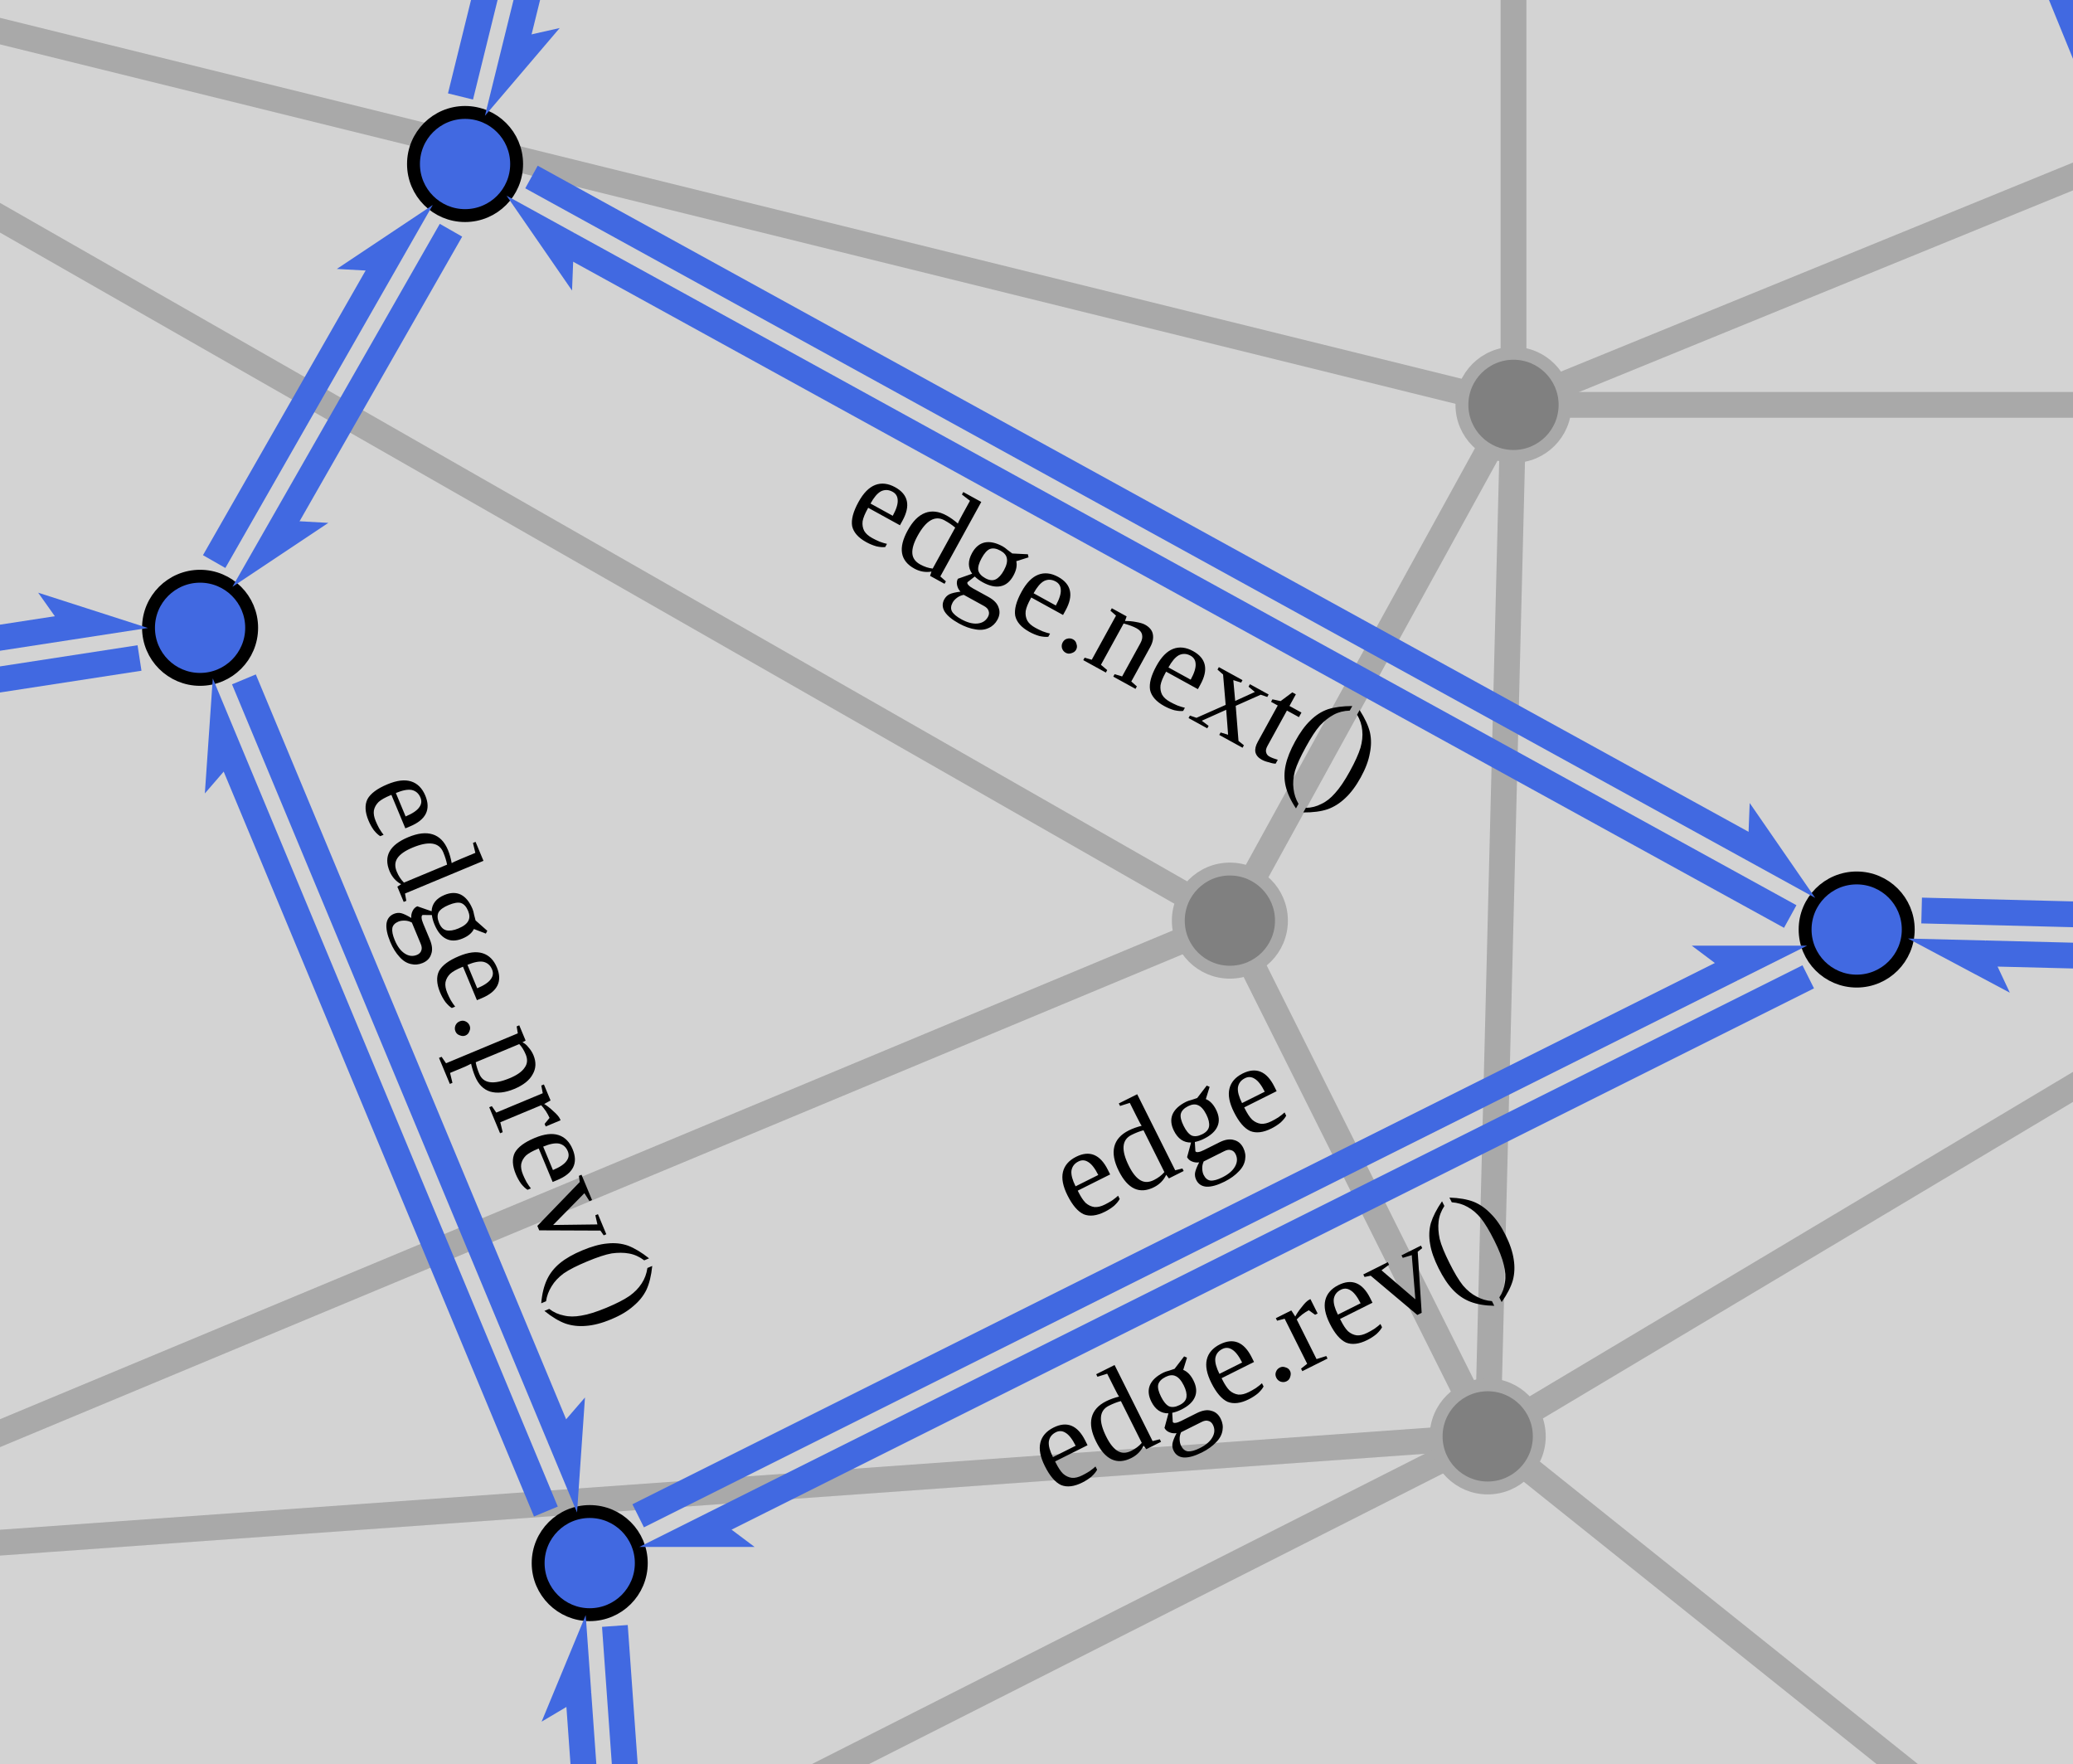
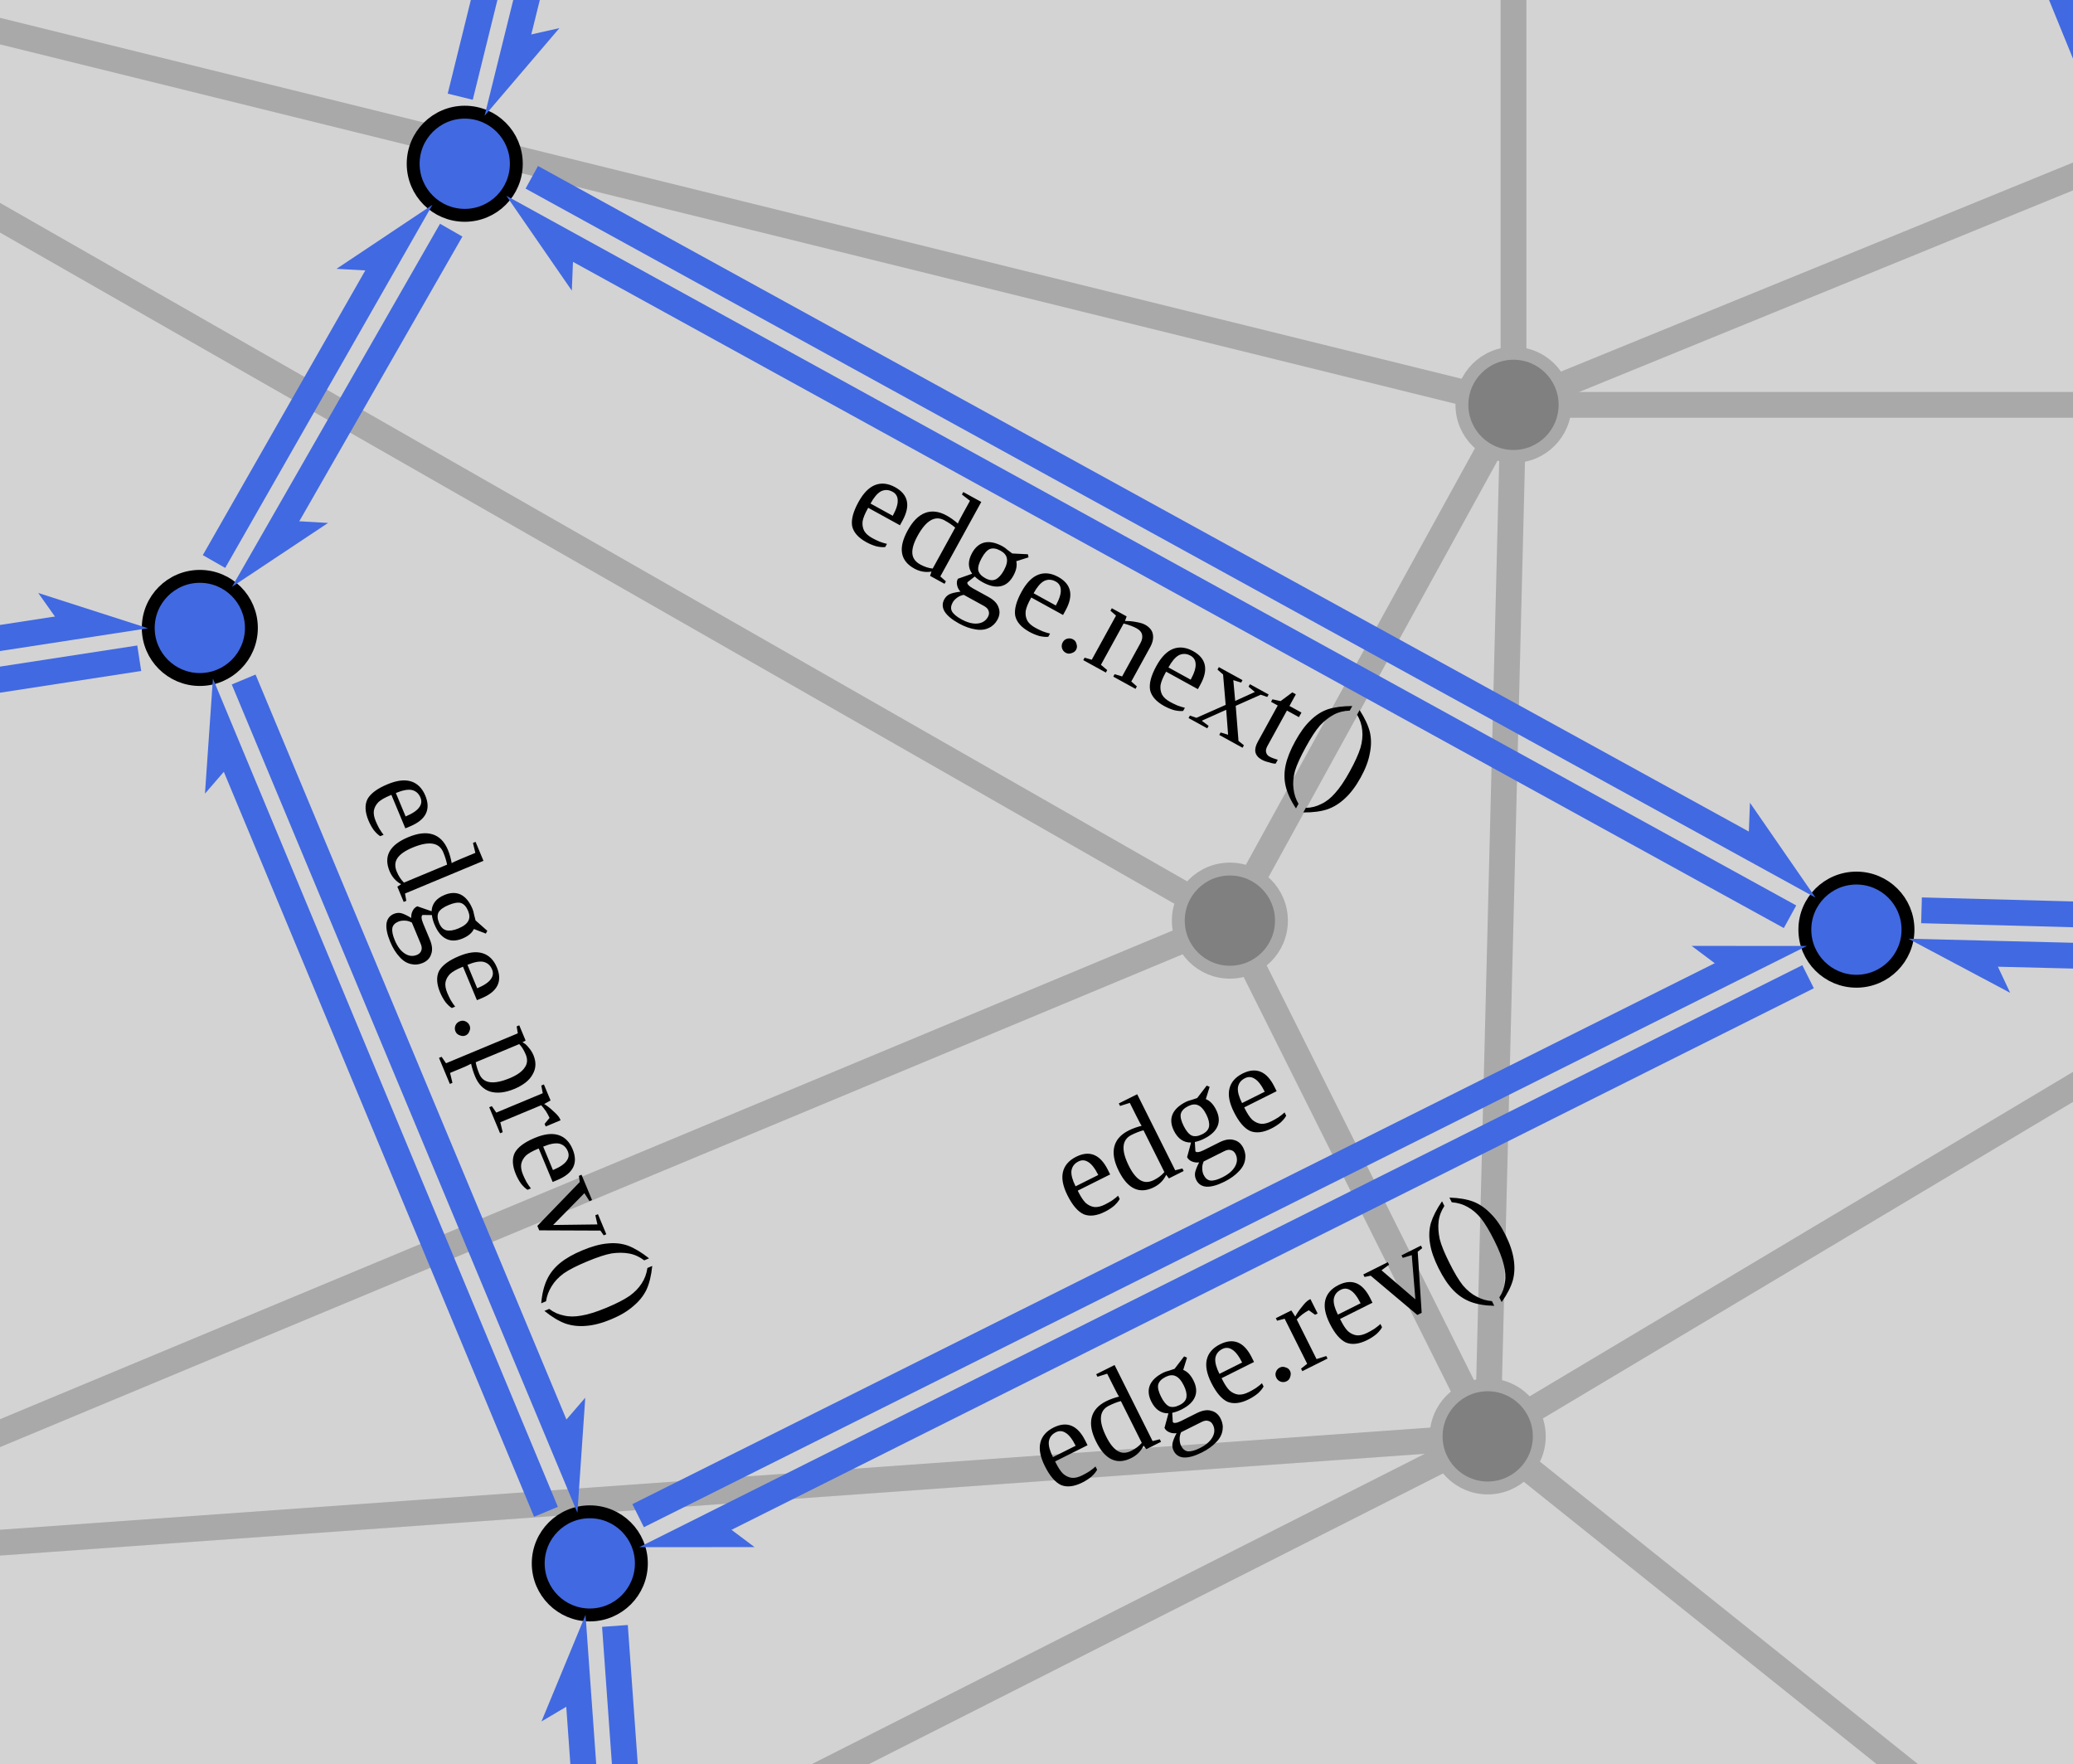
<svg xmlns="http://www.w3.org/2000/svg" viewBox="-17.7 -35.7 80.4 68.4" width="400">
  <defs>
    <pattern height="1" id="voronoi_edge_details_pattern0001" patternTransform="rotate(63.512 0 0) scale(2)" patternUnits="userSpaceOnUse" width="1">
      <line stroke="rgb(255 255 255)" stroke-width="1.01" x1="0" x2="0" y1="-0.1" y2="1.1" />
      <line stroke="rgb(211 211 211)" stroke-width="1.01" x1="1" x2="1" y1="-0.1" y2="1.1" />
    </pattern>
    <marker fill="rgb(65 105 225)" id="voronoi_edge_details_filled_arrow0002" markerHeight="3" markerWidth="5" orient="auto" refX="4" refY="0.5" stroke="none">
      <path d="M1,0 L4,0 L0,2 z" transform="scale(-1 1) translate (-5 0)" />
    </marker>
    <marker fill="rgb(65 105 225)" id="voronoi_edge_details_filled_arrow0003" markerHeight="3" markerWidth="5" orient="auto" refX="4" refY="0.5" stroke="none">
      <path d="M1,0 L4,0 L0,2 z" transform="scale(-1 1) translate (-5 0)" />
    </marker>
    <marker fill="rgb(65 105 225)" id="voronoi_edge_details_filled_arrow0004" markerHeight="3" markerWidth="5" orient="auto" refX="4" refY="0.5" stroke="none">
      <path d="M1,0 L4,0 L0,2 z" transform="scale(-1 1) translate (-5 0)" />
    </marker>
    <marker fill="rgb(65 105 225)" id="voronoi_edge_details_filled_arrow0005" markerHeight="3" markerWidth="5" orient="auto" refX="4" refY="0.5" stroke="none">
      <path d="M1,0 L4,0 L0,2 z" transform="scale(-1 1) translate (-5 0)" />
    </marker>
    <marker fill="rgb(65 105 225)" id="voronoi_edge_details_filled_arrow0006" markerHeight="3" markerWidth="5" orient="auto" refX="4" refY="0.5" stroke="none">
      <path d="M1,0 L4,0 L0,2 z" transform="scale(-1 1) translate (-5 0)" />
    </marker>
    <marker fill="rgb(65 105 225)" id="voronoi_edge_details_filled_arrow0007" markerHeight="3" markerWidth="5" orient="auto" refX="4" refY="0.5" stroke="none">
      <path d="M1,0 L4,0 L0,2 z" transform="scale(-1 1) translate (-5 0)" />
    </marker>
    <marker fill="rgb(65 105 225)" id="voronoi_edge_details_filled_arrow0008" markerHeight="3" markerWidth="5" orient="auto" refX="4" refY="0.5" stroke="none">
      <path d="M1,0 L4,0 L0,2 z" transform="scale(-1 1) translate (-5 0)" />
    </marker>
    <marker fill="rgb(65 105 225)" id="voronoi_edge_details_filled_arrow0009" markerHeight="3" markerWidth="5" orient="auto" refX="4" refY="0.5" stroke="none">
      <path d="M1,0 L4,0 L0,2 z" transform="scale(-1 1) translate (-5 0)" />
    </marker>
    <marker fill="rgb(65 105 225)" id="voronoi_edge_details_filled_arrow0010" markerHeight="3" markerWidth="5" orient="auto" refX="4" refY="0.5" stroke="none">
      <path d="M1,0 L4,0 L0,2 z" transform="scale(-1 1) translate (-5 0)" />
    </marker>
    <marker fill="rgb(65 105 225)" id="voronoi_edge_details_filled_arrow0011" markerHeight="3" markerWidth="5" orient="auto" refX="4" refY="0.5" stroke="none">
      <path d="M1,0 L4,0 L0,2 z" transform="scale(-1 1) translate (-5 0)" />
    </marker>
    <marker fill="rgb(65 105 225)" id="voronoi_edge_details_filled_arrow0012" markerHeight="3" markerWidth="5" orient="auto" refX="4" refY="0.5" stroke="none">
      <path d="M1,0 L4,0 L0,2 z" transform="scale(-1 1) translate (-5 0)" />
    </marker>
    <marker fill="rgb(65 105 225)" id="voronoi_edge_details_filled_arrow0013" markerHeight="3" markerWidth="5" orient="auto" refX="4" refY="0.5" stroke="none">
      <path d="M1,0 L4,0 L0,2 z" transform="scale(-1 1) translate (-5 0)" />
    </marker>
    <marker fill="rgb(65 105 225)" id="voronoi_edge_details_filled_arrow0014" markerHeight="3" markerWidth="5" orient="auto" refX="4" refY="0.5" stroke="none">
      <path d="M1,0 L4,0 L0,2 z" transform="scale(-1 1) translate (-5 0)" />
    </marker>
    <marker fill="rgb(65 105 225)" id="voronoi_edge_details_filled_arrow0015" markerHeight="3" markerWidth="5" orient="auto" refX="4" refY="0.5" stroke="none">
      <path d="M1,0 L4,0 L0,2 z" transform="scale(-1 1) translate (-5 0)" />
    </marker>
    <marker fill="rgb(65 105 225)" id="voronoi_edge_details_filled_arrow0016" markerHeight="3" markerWidth="5" orient="auto" refX="4" refY="0.5" stroke="none">
      <path d="M1,0 L4,0 L0,2 z" transform="scale(-1 1) translate (-5 0)" />
    </marker>
    <marker fill="rgb(65 105 225)" id="voronoi_edge_details_filled_arrow0017" markerHeight="3" markerWidth="5" orient="auto" refX="4" refY="0.5" stroke="none">
      <path d="M1,0 L4,0 L0,2 z" transform="scale(-1 1) translate (-5 0)" />
    </marker>
    <marker fill="rgb(65 105 225)" id="voronoi_edge_details_filled_arrow0018" markerHeight="3" markerWidth="5" orient="auto" refX="4" refY="0.5" stroke="none">
      <path d="M1,0 L4,0 L0,2 z" transform="scale(-1 1) translate (-5 0)" />
    </marker>
    <marker fill="rgb(65 105 225)" id="voronoi_edge_details_filled_arrow0019" markerHeight="3" markerWidth="5" orient="auto" refX="4" refY="0.5" stroke="none">
      <path d="M1,0 L4,0 L0,2 z" transform="scale(-1 1) translate (-5 0)" />
    </marker>
    <marker fill="rgb(65 105 225)" id="voronoi_edge_details_filled_arrow0020" markerHeight="3" markerWidth="5" orient="auto" refX="4" refY="0.5" stroke="none">
      <path d="M1,0 L4,0 L0,2 z" transform="scale(-1 1) translate (-5 0)" />
    </marker>
    <marker fill="rgb(65 105 225)" id="voronoi_edge_details_filled_arrow0021" markerHeight="3" markerWidth="5" orient="auto" refX="4" refY="0.5" stroke="none">
      <path d="M1,0 L4,0 L0,2 z" transform="scale(-1 1) translate (-5 0)" />
    </marker>
    <marker fill="rgb(65 105 225)" id="voronoi_edge_details_filled_arrow0022" markerHeight="3" markerWidth="5" orient="auto" refX="4" refY="0.5" stroke="none">
      <path d="M1,0 L4,0 L0,2 z" transform="scale(-1 1) translate (-5 0)" />
    </marker>
    <marker fill="rgb(65 105 225)" id="voronoi_edge_details_filled_arrow0023" markerHeight="3" markerWidth="5" orient="auto" refX="4" refY="0.5" stroke="none">
      <path d="M1,0 L4,0 L0,2 z" transform="scale(-1 1) translate (-5 0)" />
    </marker>
    <marker fill="rgb(65 105 225)" id="voronoi_edge_details_filled_arrow0024" markerHeight="3" markerWidth="5" orient="auto" refX="4" refY="0.5" stroke="none">
      <path d="M1,0 L4,0 L0,2 z" transform="scale(-1 1) translate (-5 0)" />
    </marker>
    <marker fill="rgb(65 105 225)" id="voronoi_edge_details_filled_arrow0025" markerHeight="3" markerWidth="5" orient="auto" refX="4" refY="0.5" stroke="none">
      <path d="M1,0 L4,0 L0,2 z" transform="scale(-1 1) translate (-5 0)" />
    </marker>
    <marker fill="rgb(65 105 225)" id="voronoi_edge_details_filled_arrow0026" markerHeight="3" markerWidth="5" orient="auto" refX="4" refY="0.5" stroke="none">
      <path d="M1,0 L4,0 L0,2 z" transform="scale(-1 1) translate (-5 0)" />
    </marker>
    <marker fill="rgb(65 105 225)" id="voronoi_edge_details_filled_arrow0027" markerHeight="3" markerWidth="5" orient="auto" refX="4" refY="0.5" stroke="none">
      <path d="M1,0 L4,0 L0,2 z" transform="scale(-1 1) translate (-5 0)" />
    </marker>
    <marker fill="rgb(65 105 225)" id="voronoi_edge_details_filled_arrow0028" markerHeight="3" markerWidth="5" orient="auto" refX="4" refY="0.5" stroke="none">
      <path d="M1,0 L4,0 L0,2 z" transform="scale(-1 1) translate (-5 0)" />
    </marker>
    <marker fill="rgb(65 105 225)" id="voronoi_edge_details_filled_arrow0029" markerHeight="3" markerWidth="5" orient="auto" refX="4" refY="0.5" stroke="none">
      <path d="M1,0 L4,0 L0,2 z" transform="scale(-1 1) translate (-5 0)" />
    </marker>
    <marker fill="rgb(65 105 225)" id="voronoi_edge_details_filled_arrow0030" markerHeight="3" markerWidth="5" orient="auto" refX="4" refY="0.5" stroke="none">
      <path d="M1,0 L4,0 L0,2 z" transform="scale(-1 1) translate (-5 0)" />
    </marker>
    <marker fill="rgb(65 105 225)" id="voronoi_edge_details_filled_arrow0031" markerHeight="3" markerWidth="5" orient="auto" refX="4" refY="0.5" stroke="none">
      <path d="M1,0 L4,0 L0,2 z" transform="scale(-1 1) translate (-5 0)" />
    </marker>
    <marker fill="rgb(65 105 225)" id="voronoi_edge_details_filled_arrow0032" markerHeight="3" markerWidth="5" orient="auto" refX="4" refY="0.5" stroke="none">
      <path d="M1,0 L4,0 L0,2 z" transform="scale(-1 1) translate (-5 0)" />
    </marker>
    <marker fill="rgb(65 105 225)" id="voronoi_edge_details_filled_arrow0033" markerHeight="3" markerWidth="5" orient="auto" refX="4" refY="0.5" stroke="none">
      <path d="M1,0 L4,0 L0,2 z" transform="scale(-1 1) translate (-5 0)" />
    </marker>
    <marker fill="rgb(65 105 225)" id="voronoi_edge_details_filled_arrow0034" markerHeight="3" markerWidth="5" orient="auto" refX="4" refY="0.5" stroke="none">
      <path d="M1,0 L4,0 L0,2 z" transform="scale(-1 1) translate (-5 0)" />
    </marker>
    <marker fill="rgb(65 105 225)" id="voronoi_edge_details_filled_arrow0035" markerHeight="3" markerWidth="5" orient="auto" refX="4" refY="0.5" stroke="none">
      <path d="M1,0 L4,0 L0,2 z" transform="scale(-1 1) translate (-5 0)" />
    </marker>
    <marker fill="rgb(65 105 225)" id="voronoi_edge_details_filled_arrow0036" markerHeight="3" markerWidth="5" orient="auto" refX="4" refY="0.5" stroke="none">
      <path d="M1,0 L4,0 L0,2 z" transform="scale(-1 1) translate (-5 0)" />
    </marker>
    <marker fill="rgb(65 105 225)" id="voronoi_edge_details_filled_arrow0037" markerHeight="3" markerWidth="5" orient="auto" refX="4" refY="0.5" stroke="none">
      <path d="M1,0 L4,0 L0,2 z" transform="scale(-1 1) translate (-5 0)" />
    </marker>
    <marker fill="rgb(65 105 225)" id="voronoi_edge_details_filled_arrow0038" markerHeight="3" markerWidth="5" orient="auto" refX="4" refY="0.5" stroke="none">
      <path d="M1,0 L4,0 L0,2 z" transform="scale(-1 1) translate (-5 0)" />
    </marker>
    <marker fill="rgb(65 105 225)" id="voronoi_edge_details_filled_arrow0039" markerHeight="3" markerWidth="5" orient="auto" refX="4" refY="0.5" stroke="none">
      <path d="M1,0 L4,0 L0,2 z" transform="scale(-1 1) translate (-5 0)" />
    </marker>
    <marker fill="rgb(65 105 225)" id="voronoi_edge_details_filled_arrow0040" markerHeight="3" markerWidth="5" orient="auto" refX="4" refY="0.5" stroke="none">
      <path d="M1,0 L4,0 L0,2 z" transform="scale(-1 1) translate (-5 0)" />
    </marker>
    <marker fill="rgb(65 105 225)" id="voronoi_edge_details_filled_arrow0041" markerHeight="3" markerWidth="5" orient="auto" refX="4" refY="0.5" stroke="none">
      <path d="M1,0 L4,0 L0,2 z" transform="scale(-1 1) translate (-5 0)" />
    </marker>
    <marker fill="rgb(65 105 225)" id="voronoi_edge_details_filled_arrow0042" markerHeight="3" markerWidth="5" orient="auto" refX="4" refY="0.5" stroke="none">
      <path d="M1,0 L4,0 L0,2 z" transform="scale(-1 1) translate (-5 0)" />
    </marker>
    <marker fill="rgb(65 105 225)" id="voronoi_edge_details_filled_arrow0043" markerHeight="3" markerWidth="5" orient="auto" refX="4" refY="0.5" stroke="none">
      <path d="M1,0 L4,0 L0,2 z" transform="scale(-1 1) translate (-5 0)" />
    </marker>
    <marker fill="rgb(65 105 225)" id="voronoi_edge_details_filled_arrow0044" markerHeight="3" markerWidth="5" orient="auto" refX="4" refY="0.5" stroke="none">
      <path d="M1,0 L4,0 L0,2 z" transform="scale(-1 1) translate (-5 0)" />
    </marker>
    <marker fill="rgb(65 105 225)" id="voronoi_edge_details_filled_arrow0045" markerHeight="3" markerWidth="5" orient="auto" refX="4" refY="0.5" stroke="none">
      <path d="M1,0 L4,0 L0,2 z" transform="scale(-1 1) translate (-5 0)" />
    </marker>
  </defs>
  <rect height="100%" style="fill: url(#voronoi_edge_details_pattern0001)" width="100%" x="-17.7" y="-35.7" />
  <g>
    <path d="M-41,61 L-50,-50 L-30,25 z" style="fill: rgb(211 211 211)" />
    <path d="M-41,-60 L-40,-40 L-50,-50 z" style="fill: rgb(211 211 211)" />
    <path d="M-40,-40 L-30,25 L-50,-50 z" style="fill: rgb(211 211 211)" />
    <path d="M-30,25 L-40,-40 L30,0 z" style="fill: rgb(211 211 211)" />
    <path d="M-41,61 L-30,25 L40,20 z" style="fill: rgb(211 211 211)" />
    <path d="M30,0 L-40,-40 L41,-20 z" style="fill: rgb(211 211 211)" />
    <path d="M30,0 L40,20 L-30,25 z" style="fill: rgb(211 211 211)" />
    <path d="M40,20 L30,0 L41,-20 z" style="fill: rgb(211 211 211)" />
    <path d="M-41,-60 L41,-70 L-40,-40 z" style="fill: rgb(211 211 211)" />
    <path d="M41,-80 L41,-70 L-41,-60 z" style="fill: rgb(211 211 211)" />
    <path d="M41,-70 L41,-20 L-40,-40 z" style="fill: rgb(211 211 211)" />
    <path d="M107,-20 L40,20 L41,-20 z" style="fill: rgb(211 211 211)" />
    <path d="M107,-20 L41,-20 L90,-40 z" style="fill: rgb(211 211 211)" />
    <path d="M41,-70 L90,-40 L41,-20 z" style="fill: rgb(211 211 211)" />
    <path d="M41,-80 L90,-40 L41,-70 z" style="fill: rgb(211 211 211)" />
    <path d="M90,60 L40,20 L107,-20 z" style="fill: rgb(211 211 211)" />
    <path d="M40,20 L90,60 L-41,61 z" style="fill: rgb(211 211 211)" />
    <line style="stroke-width: 1; stroke: rgb(169 169 169); fill: none" x1="-50" x2="-41" y1="-50" y2="-60" />
    <line style="stroke-width: 1; stroke: rgb(169 169 169); fill: none" x1="-50" x2="-40" y1="-50" y2="-40" />
    <line style="stroke-width: 1; stroke: rgb(169 169 169); fill: none" x1="-41" x2="-50" y1="61" y2="-50" />
    <line style="stroke-width: 1; stroke: rgb(169 169 169); fill: none" x1="-41" x2="-40" y1="-60" y2="-40" />
    <line style="stroke-width: 1; stroke: rgb(169 169 169); fill: none" x1="-50" x2="-30" y1="-50" y2="25" />
    <line style="stroke-width: 1; stroke: rgb(169 169 169); fill: none" x1="-40" x2="-30" y1="-40" y2="25" />
    <line style="stroke-width: 1; stroke: rgb(169 169 169); fill: none" x1="-30" x2="-41" y1="25" y2="61" />
    <line style="stroke-width: 1; stroke: rgb(169 169 169); fill: none" x1="-40" x2="30" y1="-40" y2="0" />
    <line style="stroke-width: 1; stroke: rgb(169 169 169); fill: none" x1="-30" x2="30" y1="25" y2="0" />
    <line style="stroke-width: 1; stroke: rgb(169 169 169); fill: none" x1="-30" x2="40" y1="25" y2="20" />
    <line style="stroke-width: 1; stroke: rgb(169 169 169); fill: none" x1="-40" x2="41" y1="-40" y2="-70" />
    <line style="stroke-width: 1; stroke: rgb(169 169 169); fill: none" x1="30" x2="40" y1="0" y2="20" />
    <line style="stroke-width: 1; stroke: rgb(169 169 169); fill: none" x1="40" x2="-41" y1="20" y2="61" />
    <line style="stroke-width: 1; stroke: rgb(169 169 169); fill: none" x1="41" x2="-40" y1="-20" y2="-40" />
    <line style="stroke-width: 1; stroke: rgb(169 169 169); fill: none" x1="30" x2="41" y1="0" y2="-20" />
    <line style="stroke-width: 1; stroke: rgb(169 169 169); fill: none" x1="-41" x2="41" y1="-60" y2="-70" />
    <line style="stroke-width: 1; stroke: rgb(169 169 169); fill: none" x1="-41" x2="41" y1="-60" y2="-80" />
    <line style="stroke-width: 1; stroke: rgb(169 169 169); fill: none" x1="41" x2="41" y1="-80" y2="-70" />
    <line style="stroke-width: 1; stroke: rgb(169 169 169); fill: none" x1="41" x2="41" y1="-70" y2="-20" />
    <line style="stroke-width: 1; stroke: rgb(169 169 169); fill: none" x1="41" x2="40" y1="-20" y2="20" />
    <line style="stroke-width: 1; stroke: rgb(169 169 169); fill: none" x1="41" x2="107" y1="-20" y2="-20" />
    <line style="stroke-width: 1; stroke: rgb(169 169 169); fill: none" x1="107" x2="40" y1="-20" y2="20" />
    <line style="stroke-width: 1; stroke: rgb(169 169 169); fill: none" x1="41" x2="90" y1="-20" y2="-40" />
    <line style="stroke-width: 1; stroke: rgb(169 169 169); fill: none" x1="41" x2="90" y1="-70" y2="-40" />
    <line style="stroke-width: 1; stroke: rgb(169 169 169); fill: none" x1="41" x2="90" y1="-80" y2="-40" />
    <line style="stroke-width: 1; stroke: rgb(169 169 169); fill: none" x1="90" x2="107" y1="-40" y2="-20" />
    <line style="stroke-width: 1; stroke: rgb(169 169 169); fill: none" x1="107" x2="90" y1="-20" y2="60" />
    <line style="stroke-width: 1; stroke: rgb(169 169 169); fill: none" x1="90" x2="40" y1="60" y2="20" />
    <line style="stroke-width: 1; stroke: rgb(169 169 169); fill: none" x1="90" x2="-41" y1="60" y2="61" />
    <circle cx="-50" cy="-50" r="2" style="stroke-width: 0.5; stroke: rgb(169 169 169); fill: rgb(128 128 128)" />
    <circle cx="-41" cy="-60" r="2" style="stroke-width: 0.5; stroke: rgb(169 169 169); fill: rgb(128 128 128)" />
    <circle cx="-41" cy="61" r="2" style="stroke-width: 0.5; stroke: rgb(169 169 169); fill: rgb(128 128 128)" />
    <circle cx="-40" cy="-40" r="2" style="stroke-width: 0.5; stroke: rgb(169 169 169); fill: rgb(128 128 128)" />
    <circle cx="-30" cy="25" r="2" style="stroke-width: 0.5; stroke: rgb(169 169 169); fill: rgb(128 128 128)" />
    <circle cx="30" cy="0" r="2" style="stroke-width: 0.5; stroke: rgb(169 169 169); fill: rgb(128 128 128)" />
    <circle cx="40" cy="20" r="2" style="stroke-width: 0.5; stroke: rgb(169 169 169); fill: rgb(128 128 128)" />
    <circle cx="41" cy="-70" r="2" style="stroke-width: 0.5; stroke: rgb(169 169 169); fill: rgb(128 128 128)" />
    <circle cx="41" cy="-80" r="2" style="stroke-width: 0.5; stroke: rgb(169 169 169); fill: rgb(128 128 128)" />
    <circle cx="41" cy="-20" r="2" style="stroke-width: 0.5; stroke: rgb(169 169 169); fill: rgb(128 128 128)" />
    <circle cx="107" cy="-20" r="2" style="stroke-width: 0.5; stroke: rgb(169 169 169); fill: rgb(128 128 128)" />
    <circle cx="90" cy="-40" r="2" style="stroke-width: 0.5; stroke: rgb(169 169 169); fill: rgb(128 128 128)" />
    <circle cx="90" cy="60" r="2" style="stroke-width: 0.5; stroke: rgb(169 169 169); fill: rgb(128 128 128)" />
-     <circle cx="-134.587" cy="12.723" r="2" style="stroke-width: 0.5; stroke: rgb(0 0 0); fill: rgb(65 105 225)" />
-     <circle cx="-39.974" cy="-50.026" r="2" style="stroke-width: 0.5; stroke: rgb(0 0 0); fill: rgb(65 105 225)" />
-     <circle cx="-91.136" cy="1.136" r="2" style="stroke-width: 0.5; stroke: rgb(0 0 0); fill: rgb(65 105 225)" />
-     <circle cx="-9.94" cy="-11.355" r="2" style="stroke-width: 0.5; stroke: rgb(0 0 0); fill: rgb(65 105 225)" />
-     <circle cx="7.401" cy="56.109" r="2" style="stroke-width: 0.5; stroke: rgb(0 0 0); fill: rgb(65 105 225)" />
-     <circle cx="0.337" cy="-29.34" r="2" style="stroke-width: 0.5; stroke: rgb(0 0 0); fill: rgb(65 105 225)" />
-     <circle cx="5.172" cy="24.914" r="2" style="stroke-width: 0.5; stroke: rgb(0 0 0); fill: rgb(65 105 225)" />
-     <circle cx="54.31" cy="0.345" r="2" style="stroke-width: 0.5; stroke: rgb(0 0 0); fill: rgb(65 105 225)" />
-     <circle cx="1.573" cy="-52.104" r="2" style="stroke-width: 0.5; stroke: rgb(0 0 0); fill: rgb(65 105 225)" />
-     <circle cx="-1.22" cy="-75" r="2" style="stroke-width: 0.5; stroke: rgb(0 0 0); fill: rgb(65 105 225)" />
-     <circle cx="4.204" cy="-45" r="2" style="stroke-width: 0.5; stroke: rgb(0 0 0); fill: rgb(65 105 225)" />
-     <circle cx="74" cy="0.837" r="2" style="stroke-width: 0.5; stroke: rgb(0 0 0); fill: rgb(65 105 225)" />
+     <circle cx="-134.575" cy="12.725" r="2" style="stroke-width: 0.5; stroke: rgb(0 0 0); fill: rgb(65 105 225)" />
+     <circle cx="-39.975" cy="-50.025" r="2" style="stroke-width: 0.5; stroke: rgb(0 0 0); fill: rgb(65 105 225)" />
+     <circle cx="-91.125" cy="1.125" r="2" style="stroke-width: 0.5; stroke: rgb(0 0 0); fill: rgb(65 105 225)" />
+     <circle cx="-9.95" cy="-11.35" r="2" style="stroke-width: 0.5; stroke: rgb(0 0 0); fill: rgb(65 105 225)" />
+     <circle cx="7.4" cy="56.1" r="2" style="stroke-width: 0.5; stroke: rgb(0 0 0); fill: rgb(65 105 225)" />
+     <circle cx="0.325" cy="-29.35" r="2" style="stroke-width: 0.5; stroke: rgb(0 0 0); fill: rgb(65 105 225)" />
+     <circle cx="5.175" cy="24.925" r="2" style="stroke-width: 0.5; stroke: rgb(0 0 0); fill: rgb(65 105 225)" />
+     <circle cx="54.3" cy="0.35" r="2" style="stroke-width: 0.5; stroke: rgb(0 0 0); fill: rgb(65 105 225)" />
+     <circle cx="1.575" cy="-52.1" r="2" style="stroke-width: 0.5; stroke: rgb(0 0 0); fill: rgb(65 105 225)" />
+     <circle cx="-1.225" cy="-75" r="2" style="stroke-width: 0.5; stroke: rgb(0 0 0); fill: rgb(65 105 225)" />
+     <circle cx="4.2" cy="-45" r="2" style="stroke-width: 0.5; stroke: rgb(0 0 0); fill: rgb(65 105 225)" />
+     <circle cx="74" cy="0.825" r="2" style="stroke-width: 0.5; stroke: rgb(0 0 0); fill: rgb(65 105 225)" />
    <circle cx="74" cy="-9.175" r="2" style="stroke-width: 0.5; stroke: rgb(0 0 0); fill: rgb(65 105 225)" />
-     <circle cx="59.378" cy="-45" r="2" style="stroke-width: 0.5; stroke: rgb(0 0 0); fill: rgb(65 105 225)" />
-     <circle cx="77.745" cy="-75" r="2" style="stroke-width: 0.5; stroke: rgb(0 0 0); fill: rgb(65 105 225)" />
-     <circle cx="83.543" cy="16.822" r="2" style="stroke-width: 0.5; stroke: rgb(0 0 0); fill: rgb(65 105 225)" />
-     <circle cx="24.728" cy="90.34" r="2" style="stroke-width: 0.5; stroke: rgb(0 0 0); fill: rgb(65 105 225)" />
-     <line style="stroke-width: 1; stroke: rgb(65 105 225); marker-start: url(#voronoi_edge_details_filled_arrow0002); fill: none" x1="-87.035" x2="-41.176" y1="-1.833" y2="-47.693" />
-     <line style="stroke-width: 1; stroke: rgb(65 105 225); marker-start: url(#voronoi_edge_details_filled_arrow0003); fill: none" x1="-44.075" x2="-89.934" y1="-47.056" y2="-1.197" />
-     <line style="stroke-width: 1; stroke: rgb(65 105 225); marker-start: url(#voronoi_edge_details_filled_arrow0004); fill: none" x1="-34.94" x2="-0.884" y1="-49.477" y2="-51.18" />
-     <line style="stroke-width: 1; stroke: rgb(65 105 225); marker-start: url(#voronoi_edge_details_filled_arrow0005); fill: none" x1="-3.461" x2="-37.517" y1="-52.653" y2="-50.95" />
-     <line style="stroke-width: 1; stroke: rgb(65 105 225); marker-start: url(#voronoi_edge_details_filled_arrow0006); fill: none" x1="-129.55" x2="-93.346" y1="12.208" y2="2.554" />
-     <line style="stroke-width: 1; stroke: rgb(65 105 225); marker-start: url(#voronoi_edge_details_filled_arrow0007); fill: none" x1="-96.174" x2="-132.378" y1="1.652" y2="11.306" />
-     <line style="stroke-width: 1; stroke: rgb(65 105 225); marker-start: url(#voronoi_edge_details_filled_arrow0008); fill: none" x1="-86.073" x2="-12.289" y1="1.167" y2="-10.185" />
-     <line style="stroke-width: 1; stroke: rgb(65 105 225); marker-start: url(#voronoi_edge_details_filled_arrow0009); fill: none" x1="-15.003" x2="-88.787" y1="-11.386" y2="-0.034" />
-     <line style="stroke-width: 1; stroke: rgb(65 105 225); marker-start: url(#voronoi_edge_details_filled_arrow0010); fill: none" x1="-130.039" x2="4.776" y1="14.949" y2="56.143" />
-     <line style="stroke-width: 1; stroke: rgb(65 105 225); marker-start: url(#voronoi_edge_details_filled_arrow0011); fill: none" x1="2.853" x2="-131.963" y1="53.882" y2="12.689" />
-     <line style="stroke-width: 1; stroke: rgb(65 105 225); marker-start: url(#voronoi_edge_details_filled_arrow0012); fill: none" x1="7.842" x2="6.148" y1="51.064" y2="27.35" />
-     <line style="stroke-width: 1; stroke: rgb(65 105 225); marker-start: url(#voronoi_edge_details_filled_arrow0013); fill: none" x1="4.731" x2="6.425" y1="29.958" y2="53.672" />
-     <line style="stroke-width: 1; stroke: rgb(65 105 225); marker-start: url(#voronoi_edge_details_filled_arrow0014); fill: none" x1="3.217" x2="3.191" y1="-49.967" y2="-50.037" />
-     <line style="stroke-width: 1; stroke: rgb(65 105 225); marker-start: url(#voronoi_edge_details_filled_arrow0015); fill: none" x1="2.559" x2="2.585" y1="-47.137" y2="-47.067" />
-     <line style="stroke-width: 1; stroke: rgb(65 105 225); marker-start: url(#voronoi_edge_details_filled_arrow0016); fill: none" x1="8.945" x2="22.885" y1="60.931" y2="88.471" />
-     <line style="stroke-width: 1; stroke: rgb(65 105 225); marker-start: url(#voronoi_edge_details_filled_arrow0017); fill: none" x1="23.183" x2="9.243" y1="85.518" y2="57.978" />
-     <line style="stroke-width: 1; stroke: rgb(65 105 225); marker-start: url(#voronoi_edge_details_filled_arrow0018); fill: none" x1="2.228" x2="0.16" y1="-40.338" y2="-31.959" />
-     <line style="stroke-width: 1; stroke: rgb(65 105 225); marker-start: url(#voronoi_edge_details_filled_arrow0019); fill: none" x1="2.312" x2="4.381" y1="-34.002" y2="-42.381" />
-     <line style="stroke-width: 1; stroke: rgb(65 105 225); marker-start: url(#voronoi_edge_details_filled_arrow0020); fill: none" x1="1.762" x2="-0.123" y1="-57.164" y2="-72.615" />
-     <line style="stroke-width: 1; stroke: rgb(65 105 225); marker-start: url(#voronoi_edge_details_filled_arrow0021); fill: none" x1="-1.408" x2="0.476" y1="-69.94" y2="-54.488" />
-     <line style="stroke-width: 1; stroke: rgb(65 105 225); marker-start: url(#voronoi_edge_details_filled_arrow0022); fill: none" x1="3.78" x2="75.245" y1="-74.2" y2="-74.2" />
-     <line style="stroke-width: 1; stroke: rgb(65 105 225); marker-start: url(#voronoi_edge_details_filled_arrow0023); fill: none" x1="72.745" x2="1.28" y1="-75.8" y2="-75.8" />
-     <line style="stroke-width: 1; stroke: rgb(65 105 225); marker-start: url(#voronoi_edge_details_filled_arrow0024); fill: none" x1="9.204" x2="56.878" y1="-44.2" y2="-44.2" />
-     <line style="stroke-width: 1; stroke: rgb(65 105 225); marker-start: url(#voronoi_edge_details_filled_arrow0025); fill: none" x1="54.378" x2="6.704" y1="-45.8" y2="-45.8" />
-     <line style="stroke-width: 1; stroke: rgb(65 105 225); marker-start: url(#voronoi_edge_details_filled_arrow0026); fill: none" x1="59.288" x2="71.481" y1="1.27" y2="1.575" />
-     <line style="stroke-width: 1; stroke: rgb(65 105 225); marker-start: url(#voronoi_edge_details_filled_arrow0027); fill: none" x1="69.022" x2="56.829" y1="-0.087" y2="-0.392" />
-     <line style="stroke-width: 1; stroke: rgb(65 105 225); marker-start: url(#voronoi_edge_details_filled_arrow0028); fill: none" x1="74.8" x2="74.8" y1="-4.163" y2="-6.675" />
-     <line style="stroke-width: 1; stroke: rgb(65 105 225); marker-start: url(#voronoi_edge_details_filled_arrow0029); fill: none" x1="73.2" x2="73.2" y1="-4.175" y2="-1.663" />
-     <line style="stroke-width: 1; stroke: rgb(65 105 225); marker-start: url(#voronoi_edge_details_filled_arrow0030); fill: none" x1="75.876" x2="81.574" y1="5.541" y2="15.085" />
-     <line style="stroke-width: 1; stroke: rgb(65 105 225); marker-start: url(#voronoi_edge_details_filled_arrow0031); fill: none" x1="81.667" x2="75.968" y1="12.118" y2="2.574" />
-     <line style="stroke-width: 1; stroke: rgb(65 105 225); marker-start: url(#voronoi_edge_details_filled_arrow0032); fill: none" x1="72.851" x2="61.063" y1="-14.107" y2="-42.988" />
-     <line style="stroke-width: 1; stroke: rgb(65 105 225); marker-start: url(#voronoi_edge_details_filled_arrow0033); fill: none" x1="60.526" x2="72.315" y1="-40.068" y2="-11.187" />
-     <line style="stroke-width: 1; stroke: rgb(65 105 225); marker-start: url(#voronoi_edge_details_filled_arrow0034); fill: none" x1="62.671" x2="77.122" y1="-48.847" y2="-72.45" />
-     <line style="stroke-width: 1; stroke: rgb(65 105 225); marker-start: url(#voronoi_edge_details_filled_arrow0035); fill: none" x1="74.452" x2="60.001" y1="-71.153" y2="-47.55" />
-     <line style="stroke-width: 1; stroke: rgb(65 105 225); marker-start: url(#voronoi_edge_details_filled_arrow0036); fill: none" x1="79.795" x2="25.665" y1="20.226" y2="87.888" />
-     <line style="stroke-width: 1; stroke: rgb(65 105 225); marker-start: url(#voronoi_edge_details_filled_arrow0037); fill: none" x1="28.476" x2="82.606" y1="86.936" y2="19.274" />
+     <circle cx="59.375" cy="-45" r="2" style="stroke-width: 0.5; stroke: rgb(0 0 0); fill: rgb(65 105 225)" />
+     <circle cx="77.75" cy="-75" r="2" style="stroke-width: 0.5; stroke: rgb(0 0 0); fill: rgb(65 105 225)" />
+     <circle cx="83.55" cy="16.825" r="2" style="stroke-width: 0.5; stroke: rgb(0 0 0); fill: rgb(65 105 225)" />
+     <circle cx="24.725" cy="90.35" r="2" style="stroke-width: 0.5; stroke: rgb(0 0 0); fill: rgb(65 105 225)" />
+     <line style="stroke-width: 1; stroke: rgb(65 105 225); marker-start: url(#voronoi_edge_details_filled_arrow0002); fill: none" x1="-87.025" x2="-41.175" y1="-1.825" y2="-47.7" />
+     <line style="stroke-width: 1; stroke: rgb(65 105 225); marker-start: url(#voronoi_edge_details_filled_arrow0003); fill: none" x1="-44.075" x2="-89.925" y1="-47.05" y2="-1.2" />
+     <line style="stroke-width: 1; stroke: rgb(65 105 225); marker-start: url(#voronoi_edge_details_filled_arrow0004); fill: none" x1="-34.95" x2="-0.875" y1="-49.475" y2="-51.175" />
+     <line style="stroke-width: 1; stroke: rgb(65 105 225); marker-start: url(#voronoi_edge_details_filled_arrow0005); fill: none" x1="-3.45" x2="-37.525" y1="-52.65" y2="-50.95" />
+     <line style="stroke-width: 1; stroke: rgb(65 105 225); marker-start: url(#voronoi_edge_details_filled_arrow0006); fill: none" x1="-129.55" x2="-93.35" y1="12.2" y2="2.55" />
+     <line style="stroke-width: 1; stroke: rgb(65 105 225); marker-start: url(#voronoi_edge_details_filled_arrow0007); fill: none" x1="-96.175" x2="-132.375" y1="1.65" y2="11.3" />
+     <line style="stroke-width: 1; stroke: rgb(65 105 225); marker-start: url(#voronoi_edge_details_filled_arrow0008); fill: none" x1="-86.075" x2="-12.3" y1="1.175" y2="-10.175" />
+     <line style="stroke-width: 1; stroke: rgb(65 105 225); marker-start: url(#voronoi_edge_details_filled_arrow0009); fill: none" x1="-15" x2="-88.775" y1="-11.375" y2="-0.025" />
+     <line style="stroke-width: 1; stroke: rgb(65 105 225); marker-start: url(#voronoi_edge_details_filled_arrow0010); fill: none" x1="-130.05" x2="4.775" y1="14.95" y2="56.15" />
+     <line style="stroke-width: 1; stroke: rgb(65 105 225); marker-start: url(#voronoi_edge_details_filled_arrow0011); fill: none" x1="2.85" x2="-131.975" y1="53.875" y2="12.7" />
+     <line style="stroke-width: 1; stroke: rgb(65 105 225); marker-start: url(#voronoi_edge_details_filled_arrow0012); fill: none" x1="7.85" x2="6.15" y1="51.075" y2="27.35" />
+     <line style="stroke-width: 1; stroke: rgb(65 105 225); marker-start: url(#voronoi_edge_details_filled_arrow0013); fill: none" x1="4.725" x2="6.425" y1="29.95" y2="53.675" />
+     <line style="stroke-width: 1; stroke: rgb(65 105 225); marker-start: url(#voronoi_edge_details_filled_arrow0014); fill: none" x1="3.225" x2="3.2" y1="-49.975" y2="-50.025" />
+     <line style="stroke-width: 1; stroke: rgb(65 105 225); marker-start: url(#voronoi_edge_details_filled_arrow0015); fill: none" x1="2.55" x2="2.575" y1="-47.125" y2="-47.075" />
+     <line style="stroke-width: 1; stroke: rgb(65 105 225); marker-start: url(#voronoi_edge_details_filled_arrow0016); fill: none" x1="8.95" x2="22.875" y1="60.925" y2="88.475" />
+     <line style="stroke-width: 1; stroke: rgb(65 105 225); marker-start: url(#voronoi_edge_details_filled_arrow0017); fill: none" x1="23.175" x2="9.25" y1="85.525" y2="57.975" />
+     <line style="stroke-width: 1; stroke: rgb(65 105 225); marker-start: url(#voronoi_edge_details_filled_arrow0018); fill: none" x1="2.225" x2="0.15" y1="-40.35" y2="-31.95" />
+     <line style="stroke-width: 1; stroke: rgb(65 105 225); marker-start: url(#voronoi_edge_details_filled_arrow0019); fill: none" x1="2.3" x2="4.375" y1="-34" y2="-42.375" />
+     <line style="stroke-width: 1; stroke: rgb(65 105 225); marker-start: url(#voronoi_edge_details_filled_arrow0020); fill: none" x1="1.75" x2="-0.125" y1="-57.175" y2="-72.625" />
+     <line style="stroke-width: 1; stroke: rgb(65 105 225); marker-start: url(#voronoi_edge_details_filled_arrow0021); fill: none" x1="-1.4" x2="0.475" y1="-69.95" y2="-54.5" />
+     <line style="stroke-width: 1; stroke: rgb(65 105 225); marker-start: url(#voronoi_edge_details_filled_arrow0022); fill: none" x1="3.775" x2="75.25" y1="-74.2" y2="-74.2" />
+     <line style="stroke-width: 1; stroke: rgb(65 105 225); marker-start: url(#voronoi_edge_details_filled_arrow0023); fill: none" x1="72.75" x2="1.275" y1="-75.8" y2="-75.8" />
+     <line style="stroke-width: 1; stroke: rgb(65 105 225); marker-start: url(#voronoi_edge_details_filled_arrow0024); fill: none" x1="9.2" x2="56.875" y1="-44.2" y2="-44.2" />
+     <line style="stroke-width: 1; stroke: rgb(65 105 225); marker-start: url(#voronoi_edge_details_filled_arrow0025); fill: none" x1="54.375" x2="6.7" y1="-45.8" y2="-45.8" />
+     <line style="stroke-width: 1; stroke: rgb(65 105 225); marker-start: url(#voronoi_edge_details_filled_arrow0026); fill: none" x1="59.3" x2="71.475" y1="1.275" y2="1.575" />
+     <line style="stroke-width: 1; stroke: rgb(65 105 225); marker-start: url(#voronoi_edge_details_filled_arrow0027); fill: none" x1="69.025" x2="56.825" y1="-0.075" y2="-0.4" />
+     <line style="stroke-width: 1; stroke: rgb(65 105 225); marker-start: url(#voronoi_edge_details_filled_arrow0028); fill: none" x1="74.8" x2="74.8" y1="-4.175" y2="-6.675" />
+     <line style="stroke-width: 1; stroke: rgb(65 105 225); marker-start: url(#voronoi_edge_details_filled_arrow0029); fill: none" x1="73.2" x2="73.2" y1="-4.175" y2="-1.675" />
+     <line style="stroke-width: 1; stroke: rgb(65 105 225); marker-start: url(#voronoi_edge_details_filled_arrow0030); fill: none" x1="75.875" x2="81.575" y1="5.55" y2="15.075" />
+     <line style="stroke-width: 1; stroke: rgb(65 105 225); marker-start: url(#voronoi_edge_details_filled_arrow0031); fill: none" x1="81.675" x2="75.975" y1="12.125" y2="2.575" />
+     <line style="stroke-width: 1; stroke: rgb(65 105 225); marker-start: url(#voronoi_edge_details_filled_arrow0032); fill: none" x1="72.85" x2="61.075" y1="-14.1" y2="-43" />
+     <line style="stroke-width: 1; stroke: rgb(65 105 225); marker-start: url(#voronoi_edge_details_filled_arrow0033); fill: none" x1="60.525" x2="72.325" y1="-40.075" y2="-11.175" />
+     <line style="stroke-width: 1; stroke: rgb(65 105 225); marker-start: url(#voronoi_edge_details_filled_arrow0034); fill: none" x1="62.675" x2="77.125" y1="-48.85" y2="-72.45" />
+     <line style="stroke-width: 1; stroke: rgb(65 105 225); marker-start: url(#voronoi_edge_details_filled_arrow0035); fill: none" x1="74.45" x2="60" y1="-71.15" y2="-47.55" />
+     <line style="stroke-width: 1; stroke: rgb(65 105 225); marker-start: url(#voronoi_edge_details_filled_arrow0036); fill: none" x1="79.8" x2="25.675" y1="20.225" y2="87.9" />
+     <line style="stroke-width: 1; stroke: rgb(65 105 225); marker-start: url(#voronoi_edge_details_filled_arrow0037); fill: none" x1="28.475" x2="82.6" y1="86.925" y2="19.275" />
    <text dy="-3.3" font-size="5" style="fill: rgb(0 0 0)" text-anchor="middle" transform="translate (29.74097 12.62952) rotate (-26.56505) translate(-29.74097 -12.62952)" x="29.741" y="12.63">
edge
</text>
    <text dy="5.7" font-size="5" style="fill: rgb(0 0 0)" text-anchor="middle" transform="translate (29.74097 12.62952) rotate (-26.56505) translate(-29.74097 -12.62952)" x="29.741" y="12.63">
edge.rev()
</text>
-     <line style="stroke-width: 1; stroke: rgb(65 105 225); marker-start: url(#voronoi_edge_details_filled_arrow0038); fill: none" x1="10.002" x2="52.431" y1="23.393" y2="2.179" />
-     <line style="stroke-width: 1; stroke: rgb(65 105 225); marker-start: url(#voronoi_edge_details_filled_arrow0039); fill: none" x1="49.48" x2="7.051" y1="1.866" y2="23.08" />
+     <line style="stroke-width: 1; stroke: rgb(65 105 225); marker-start: url(#voronoi_edge_details_filled_arrow0038); fill: none" x1="10" x2="52.425" y1="23.4" y2="2.175" />
+     <line style="stroke-width: 1; stroke: rgb(65 105 225); marker-start: url(#voronoi_edge_details_filled_arrow0039); fill: none" x1="49.475" x2="7.05" y1="1.875" y2="23.075" />
    <text dy="5.3" font-size="5" style="fill: rgb(0 0 0)" text-anchor="middle" transform="translate (27.32324 -14.49722) rotate (28.81079) translate(-27.32324 14.49722)" x="27.323" y="-14.497">
edge.next()
</text>
-     <line style="stroke-width: 1; stroke: rgb(65 105 225); marker-start: url(#voronoi_edge_details_filled_arrow0040); fill: none" x1="50.314" x2="2.913" y1="-2.765" y2="-28.836" />
-     <line style="stroke-width: 1; stroke: rgb(65 105 225); marker-start: url(#voronoi_edge_details_filled_arrow0041); fill: none" x1="4.333" x2="51.733" y1="-26.229" y2="-0.159" />
-     <line style="stroke-width: 1; stroke: rgb(65 105 225); marker-start: url(#voronoi_edge_details_filled_arrow0042); fill: none" x1="-2.838" x2="-9.394" y1="-25.395" y2="-13.923" />
-     <line style="stroke-width: 1; stroke: rgb(65 105 225); marker-start: url(#voronoi_edge_details_filled_arrow0043); fill: none" x1="-6.764" x2="-0.209" y1="-15.3" y2="-26.772" />
+     <line style="stroke-width: 1; stroke: rgb(65 105 225); marker-start: url(#voronoi_edge_details_filled_arrow0040); fill: none" x1="50.325" x2="2.925" y1="-2.775" y2="-28.825" />
+     <line style="stroke-width: 1; stroke: rgb(65 105 225); marker-start: url(#voronoi_edge_details_filled_arrow0041); fill: none" x1="4.325" x2="51.725" y1="-26.225" y2="-0.15" />
+     <line style="stroke-width: 1; stroke: rgb(65 105 225); marker-start: url(#voronoi_edge_details_filled_arrow0042); fill: none" x1="-2.85" x2="-9.4" y1="-25.4" y2="-13.925" />
+     <line style="stroke-width: 1; stroke: rgb(65 105 225); marker-start: url(#voronoi_edge_details_filled_arrow0043); fill: none" x1="-6.775" x2="-0.2" y1="-15.3" y2="-26.775" />
    <text dy="-3.2" font-size="5" style="fill: rgb(0 0 0)" text-anchor="middle" transform="translate (-2.383673 6.779186) rotate (67.38014) translate(2.383673 -6.779186)" x="-2.384" y="6.779">
edge.prev()
</text>
-     <line style="stroke-width: 1; stroke: rgb(65 105 225); marker-start: url(#voronoi_edge_details_filled_arrow0044); fill: none" x1="-8.755" x2="3.472" y1="-6.432" y2="22.914" />
-     <line style="stroke-width: 1; stroke: rgb(65 105 225); marker-start: url(#voronoi_edge_details_filled_arrow0045); fill: none" x1="3.988" x2="-8.24" y1="19.991" y2="-9.355" />
+     <line style="stroke-width: 1; stroke: rgb(65 105 225); marker-start: url(#voronoi_edge_details_filled_arrow0044); fill: none" x1="-8.75" x2="3.475" y1="-6.425" y2="22.925" />
+     <line style="stroke-width: 1; stroke: rgb(65 105 225); marker-start: url(#voronoi_edge_details_filled_arrow0045); fill: none" x1="4" x2="-8.25" y1="20" y2="-9.35" />
  </g>
</svg>
